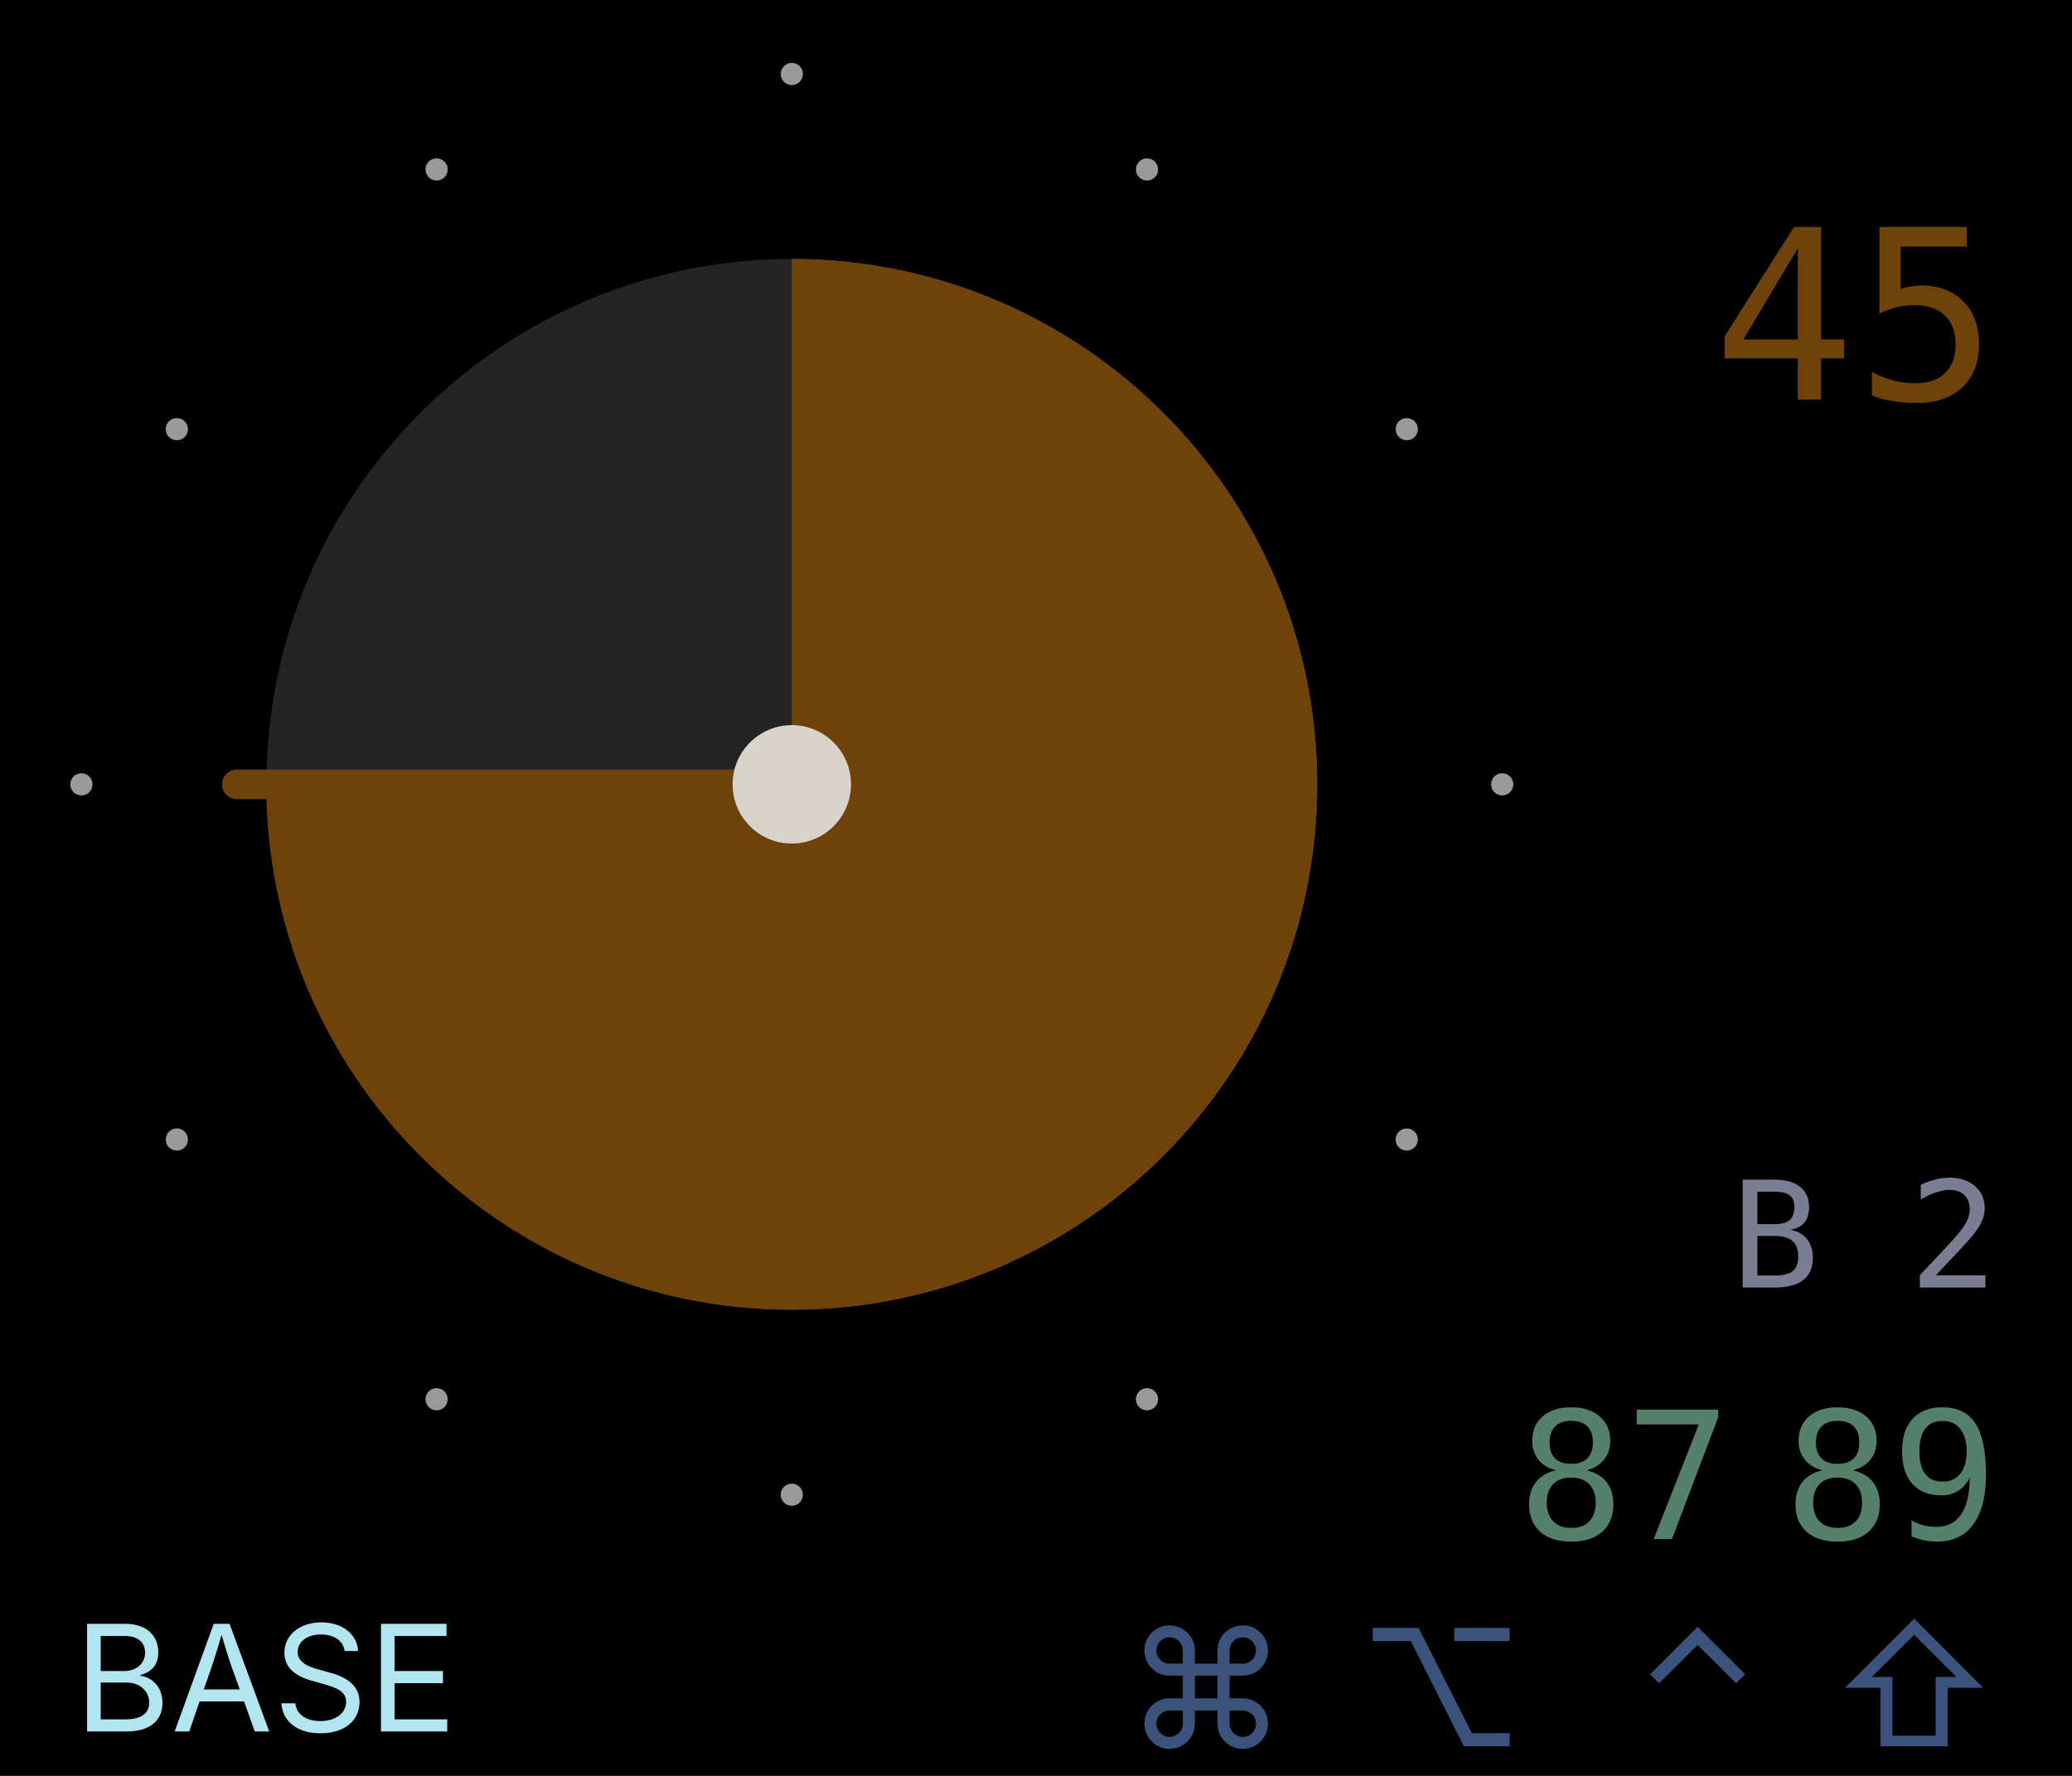
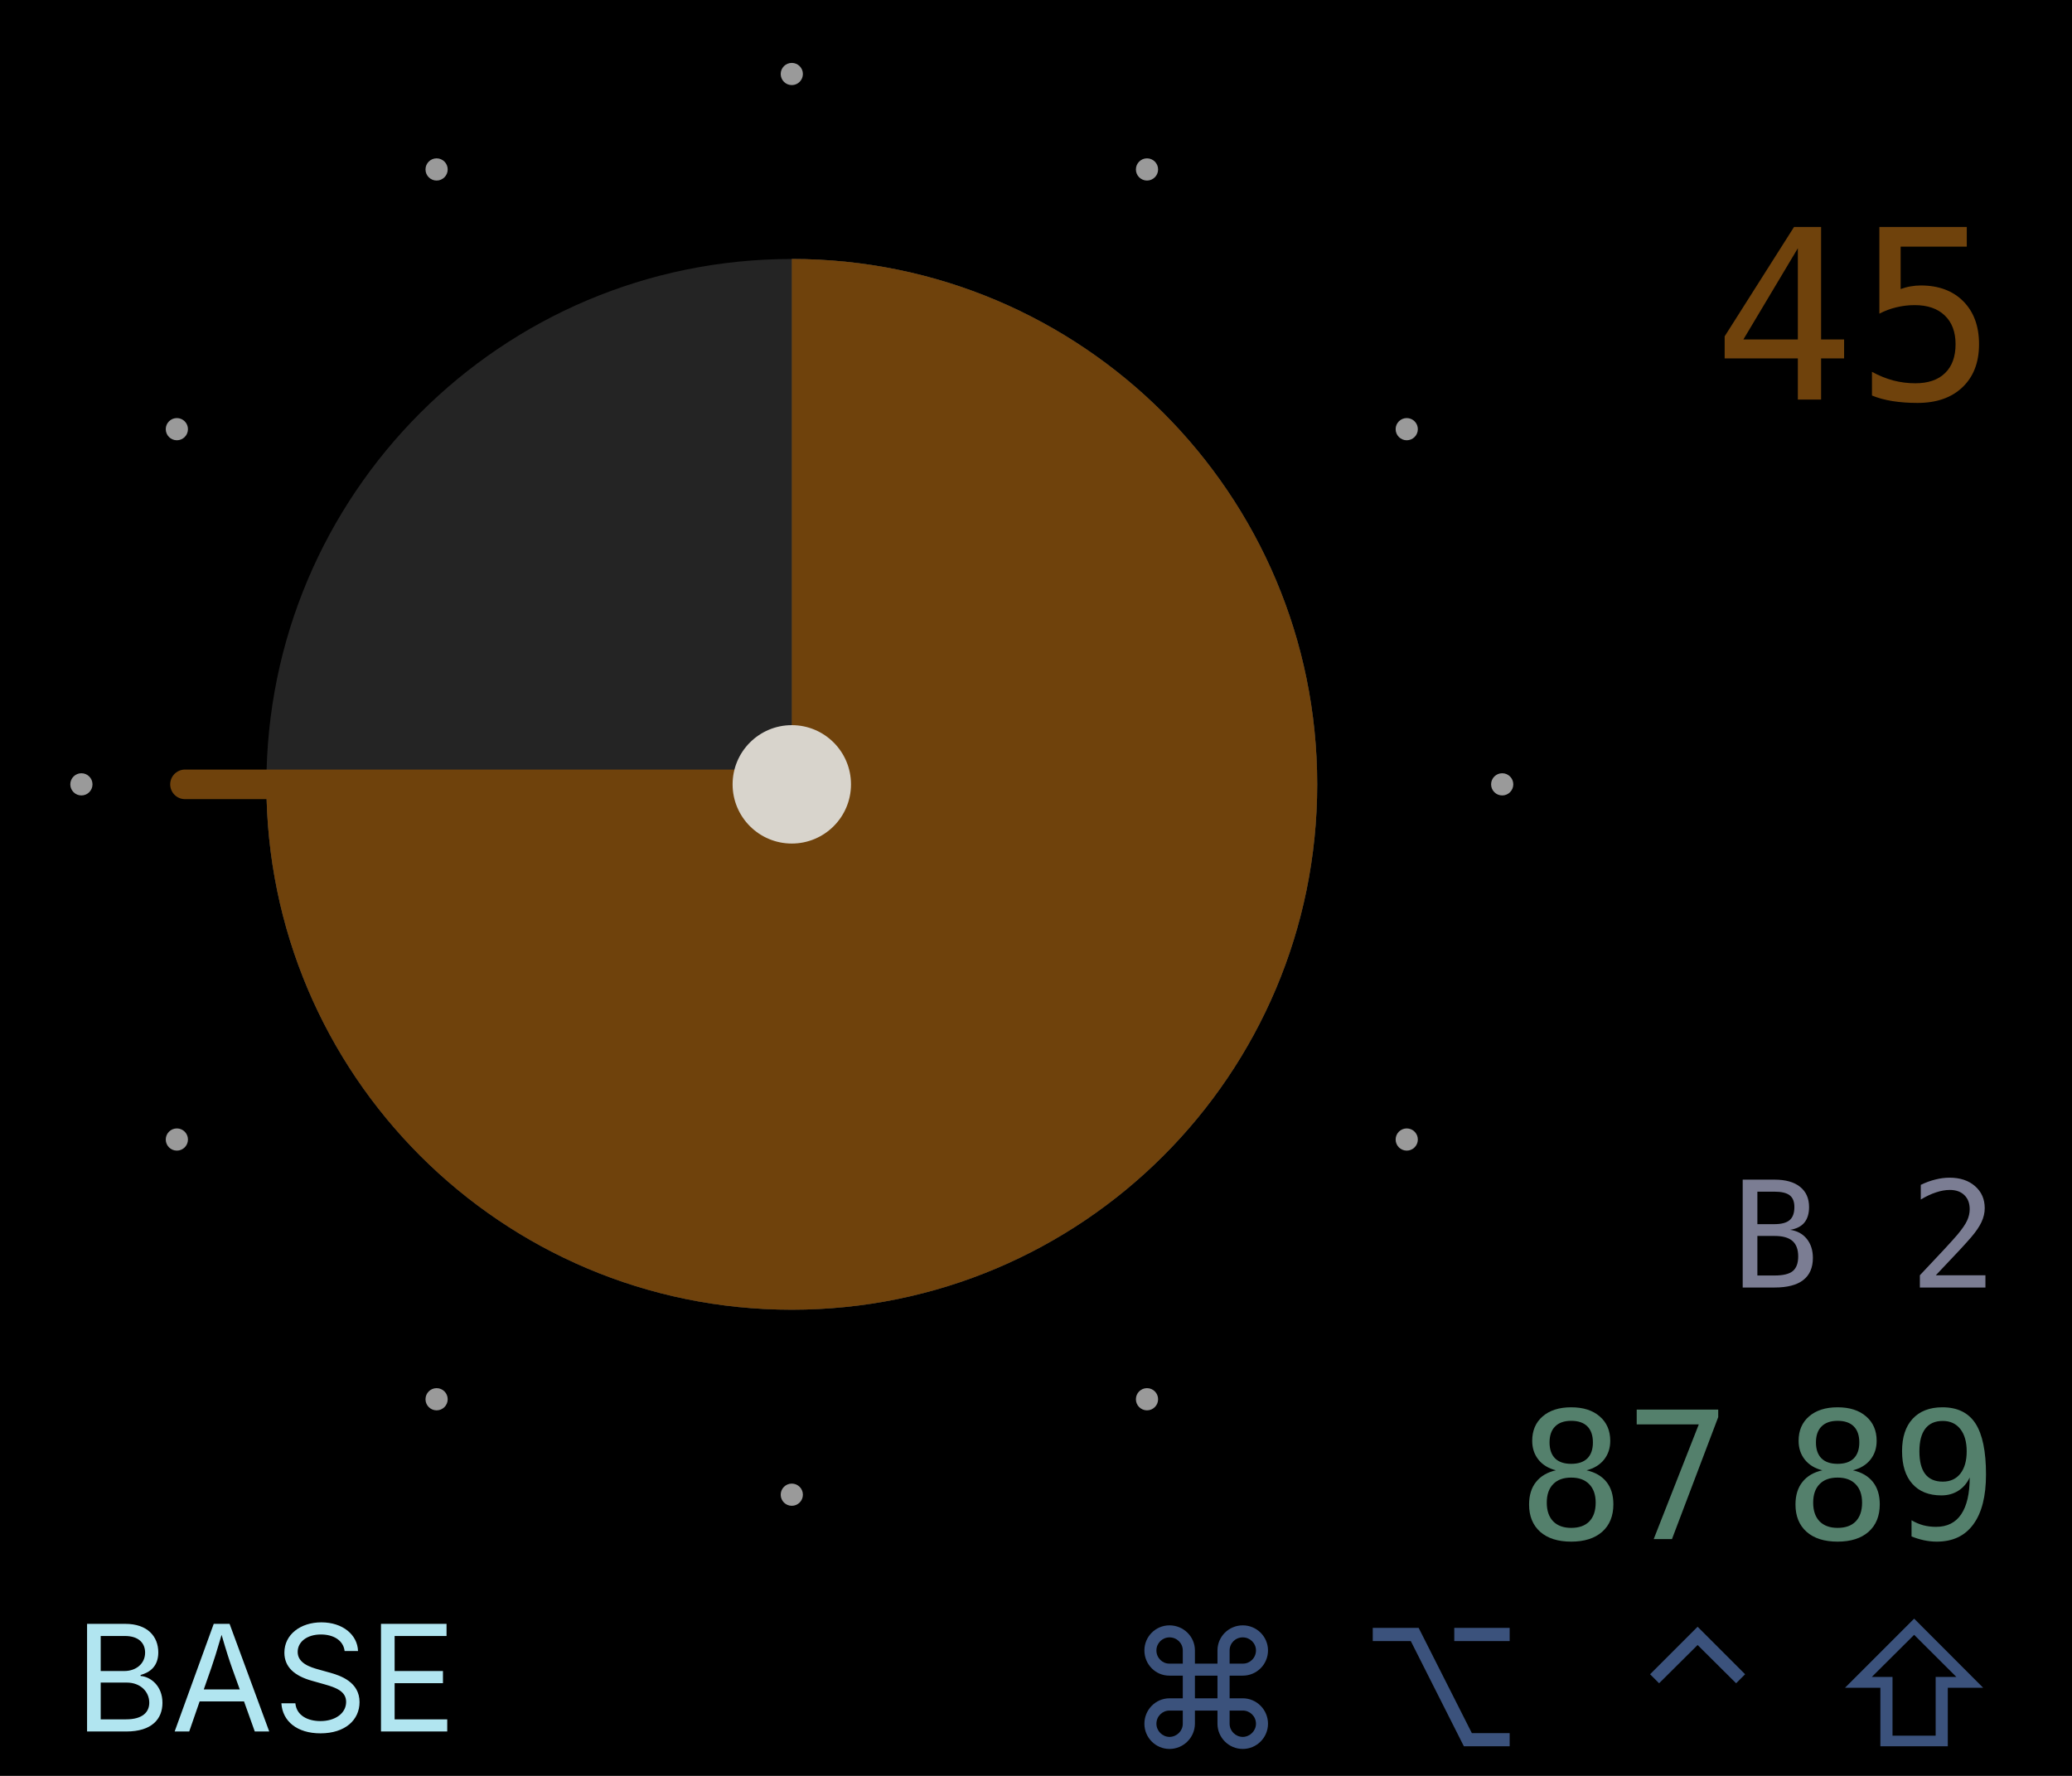
<svg xmlns="http://www.w3.org/2000/svg" width="560" height="480" viewBox="0 0 280 240" role="img" aria-label="Dial layout, 45 minutes remaining of a 60 minute face">
  <rect width="280" height="240" fill="#000000" />
  <circle cx="107.0" cy="10.0" r="1.5" fill="#9a9a9a" />
  <circle cx="155.0" cy="22.9" r="1.5" fill="#9a9a9a" />
  <circle cx="190.1" cy="58.0" r="1.5" fill="#9a9a9a" />
  <circle cx="203.0" cy="106.0" r="1.5" fill="#9a9a9a" />
  <circle cx="190.1" cy="154.0" r="1.5" fill="#9a9a9a" />
  <circle cx="155.0" cy="189.1" r="1.5" fill="#9a9a9a" />
  <circle cx="107.0" cy="202.0" r="1.5" fill="#9a9a9a" />
  <circle cx="59.0" cy="189.1" r="1.5" fill="#9a9a9a" />
  <circle cx="23.9" cy="154.0" r="1.5" fill="#9a9a9a" />
  <circle cx="11.0" cy="106.0" r="1.5" fill="#9a9a9a" />
  <circle cx="23.9" cy="58.0" r="1.5" fill="#9a9a9a" />
  <circle cx="59.0" cy="22.9" r="1.5" fill="#9a9a9a" />
  <circle cx="107" cy="106" r="71" fill="#242424" />
  <path d="M 107 106 L 107 35 A 71 71 0 1 1 36.0 106.0 Z" fill="#3a3a3a" />
  <path d="M 107 106 L 107 35 A 71 71 0 1 1 36.0 106.0 Z" fill="#6f420c" />
-   <line x1="107" y1="106" x2="32.0" y2="106.0" stroke="#6f420c" stroke-width="4" stroke-linecap="round" />
+   <line x1="107" y1="106" x2="25.0" y2="106.0" stroke="#6f420c" stroke-width="4" stroke-linecap="round" />
  <circle cx="107" cy="106" r="8" fill="#d8d4cc" />
  <text x="270" y="54" text-anchor="end" font-family="ui-monospace,'SF Mono',Menlo,Consolas,monospace" font-size="32" fill="#6f420c">45</text>
  <text x="270" y="174" text-anchor="end" font-family="ui-monospace,'SF Mono',Menlo,Consolas,monospace" font-size="20" fill="#7b7d93">B 2</text>
  <text x="234" y="208" text-anchor="end" font-family="ui-monospace,'SF Mono',Menlo,Consolas,monospace" font-size="24" fill="#54806c">87</text>
  <text x="270" y="208" text-anchor="end" font-family="ui-monospace,'SF Mono',Menlo,Consolas,monospace" font-size="24" fill="#54806c">89</text>
  <text x="10" y="234" font-family="Inter,'Helvetica Neue',Arial,sans-serif" font-size="20" fill="#b1e5f0">BASE</text>
  <text x="174" y="236" text-anchor="end" font-family="Inter,'Helvetica Neue',Arial,sans-serif" font-size="22" fill="#3b527c">⌘</text>
  <text x="206" y="236" text-anchor="end" font-family="Inter,'Helvetica Neue',Arial,sans-serif" font-size="22" fill="#3b527c">⌥</text>
  <text x="238" y="236" text-anchor="end" font-family="Inter,'Helvetica Neue',Arial,sans-serif" font-size="22" fill="#3b527c">⌃</text>
  <text x="270" y="236" text-anchor="end" font-family="Inter,'Helvetica Neue',Arial,sans-serif" font-size="22" fill="#3b527c">⇧</text>
</svg>
